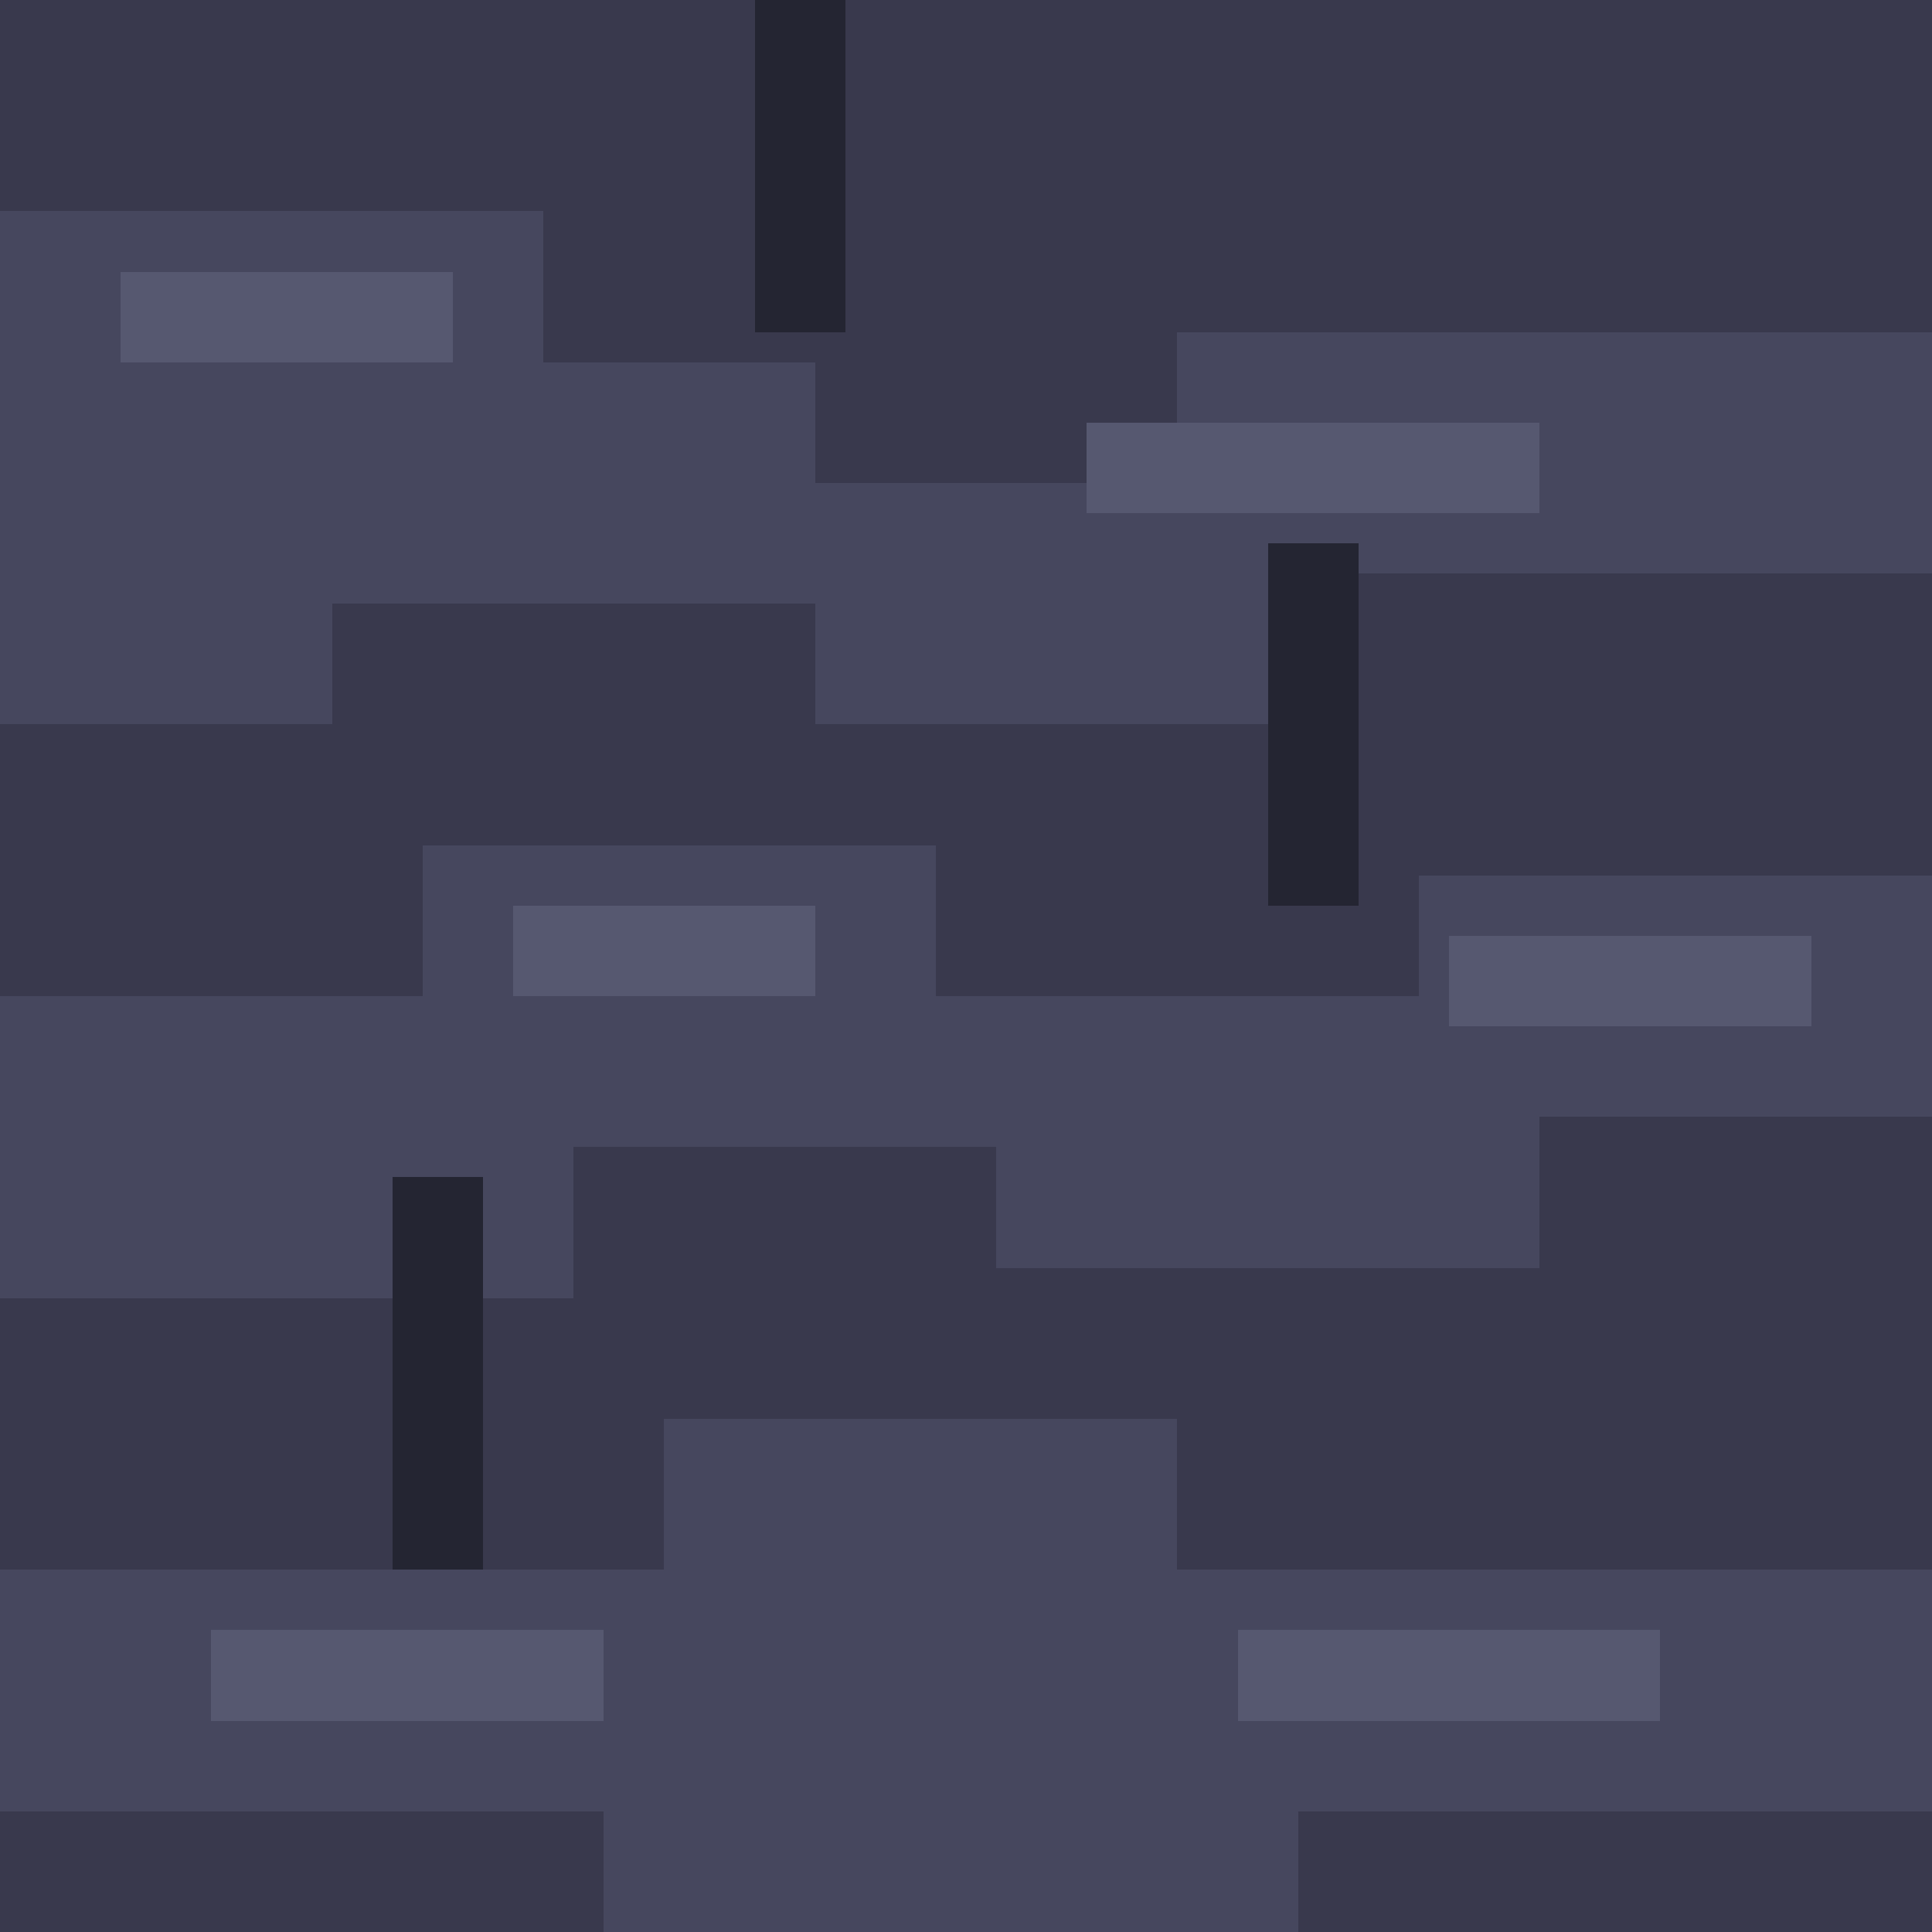
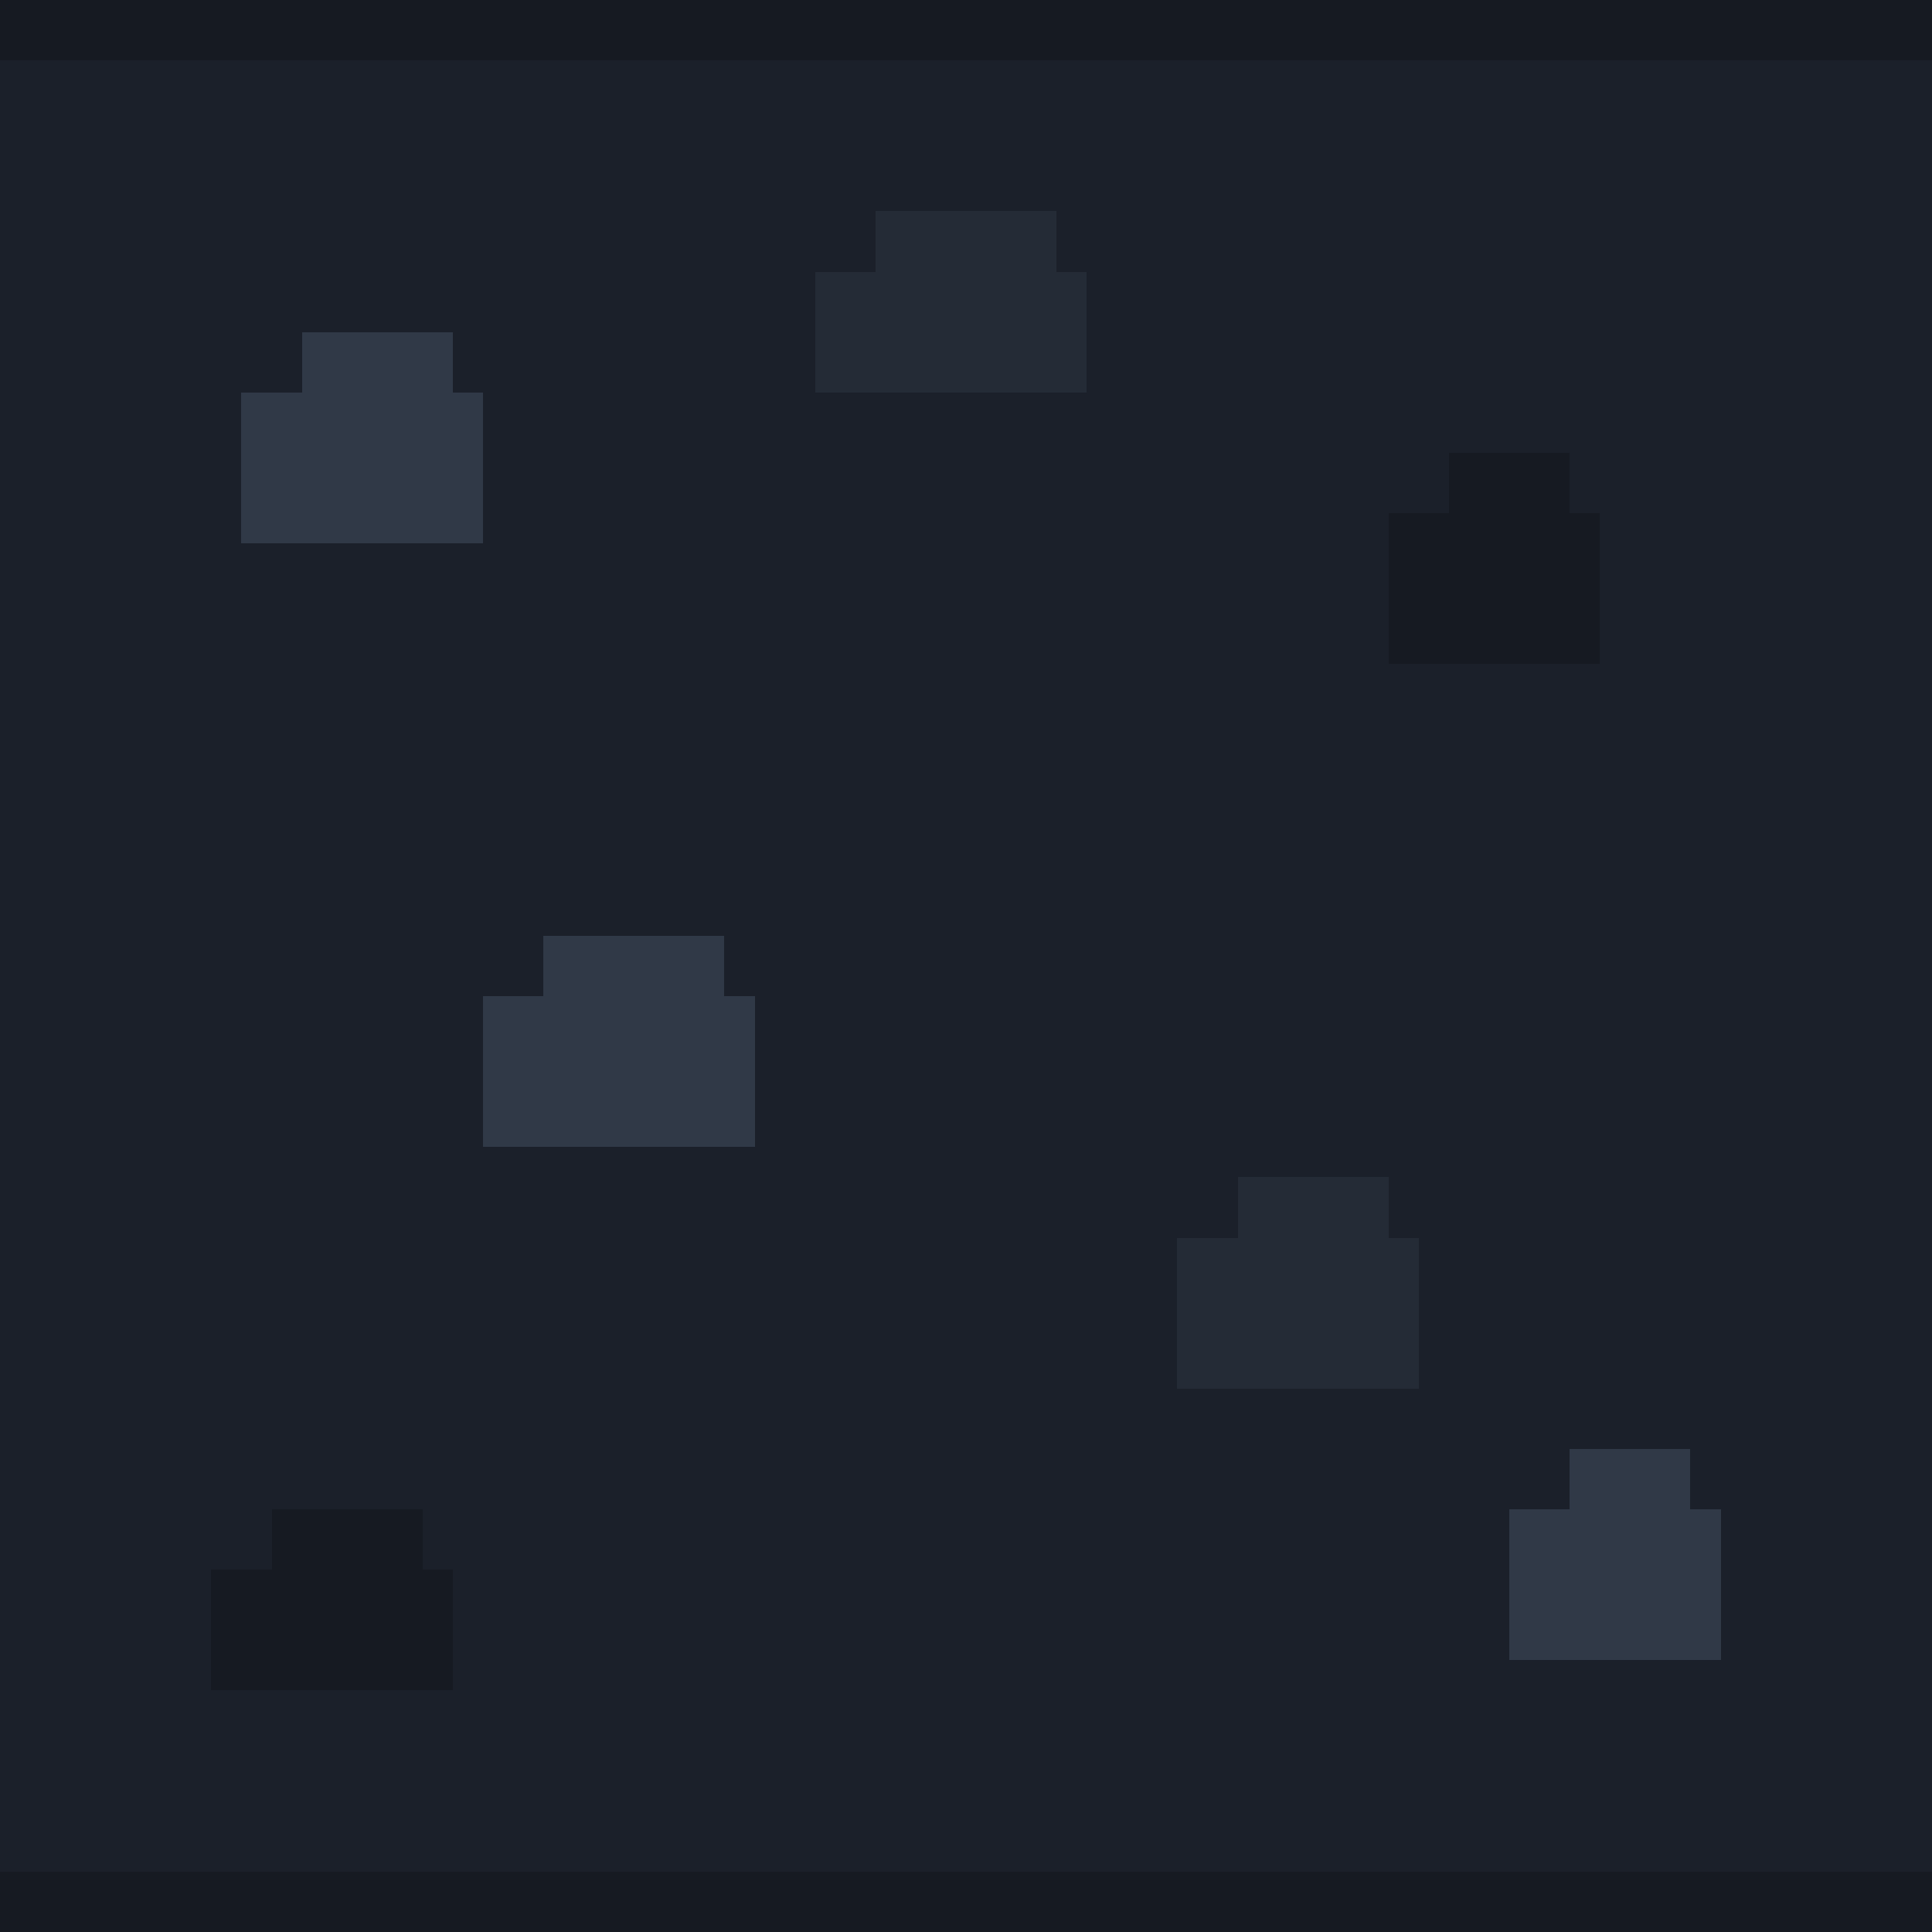
<svg xmlns="http://www.w3.org/2000/svg" width="64" height="64" viewBox="0 0 64 64" shape-rendering="crispEdges">
-   <rect width="64" height="64" fill="#39394d" />
-   <path fill="#46475e" d="M0 7h18v5h9v4h12v-5h25v8H45v5H27v-4H11v4H0zM0 33h14v-5h17v5h16v-4h17v8H51v5H33v-4H19v5H0zM0 52h22v-5h17v5h25v8H43v4H20v-4H0z" />
-   <path fill="#565870" d="M4 9h11v3H4zm32 5h15v3H36zM17 30h10v3H17zm31 1h12v3H48zM7 54h13v3H7zm34 0h14v3H41z" />
-   <path fill="#242532" d="M25 0h3v11h-3zm17 18h3v12h-3zM13 39h3v13h-3zm36 39h3v13h-3z" />
+   <rect width="64" height="64" fill="#1b202a" />
+   <path fill="#161a22" d="M0 0h64v2H0zM0 62h64v2H0z" />
+   <rect x="8" y="13" width="8" height="5" fill="#303947" />
+   <rect x="10" y="11" width="5" height="2" fill="#303947" />
+   <rect x="27" y="9" width="9" height="4" fill="#242b36" />
+   <rect x="29" y="7" width="6" height="2" fill="#242b36" />
+   <rect x="46" y="17" width="7" height="5" fill="#161a22" />
+   <rect x="48" y="15" width="4" height="2" fill="#161a22" />
+   <rect x="16" y="33" width="9" height="5" fill="#303947" />
+   <rect x="18" y="31" width="6" height="2" fill="#303947" />
+   <rect x="39" y="41" width="8" height="5" fill="#242b36" />
+   <rect x="41" y="39" width="5" height="2" fill="#242b36" />
+   <rect x="7" y="52" width="8" height="4" fill="#161a22" />
+   <rect x="9" y="50" width="5" height="2" fill="#161a22" />
+   <rect x="50" y="50" width="7" height="5" fill="#303947" />
+   <rect x="52" y="48" width="4" height="2" fill="#303947" />
</svg>
